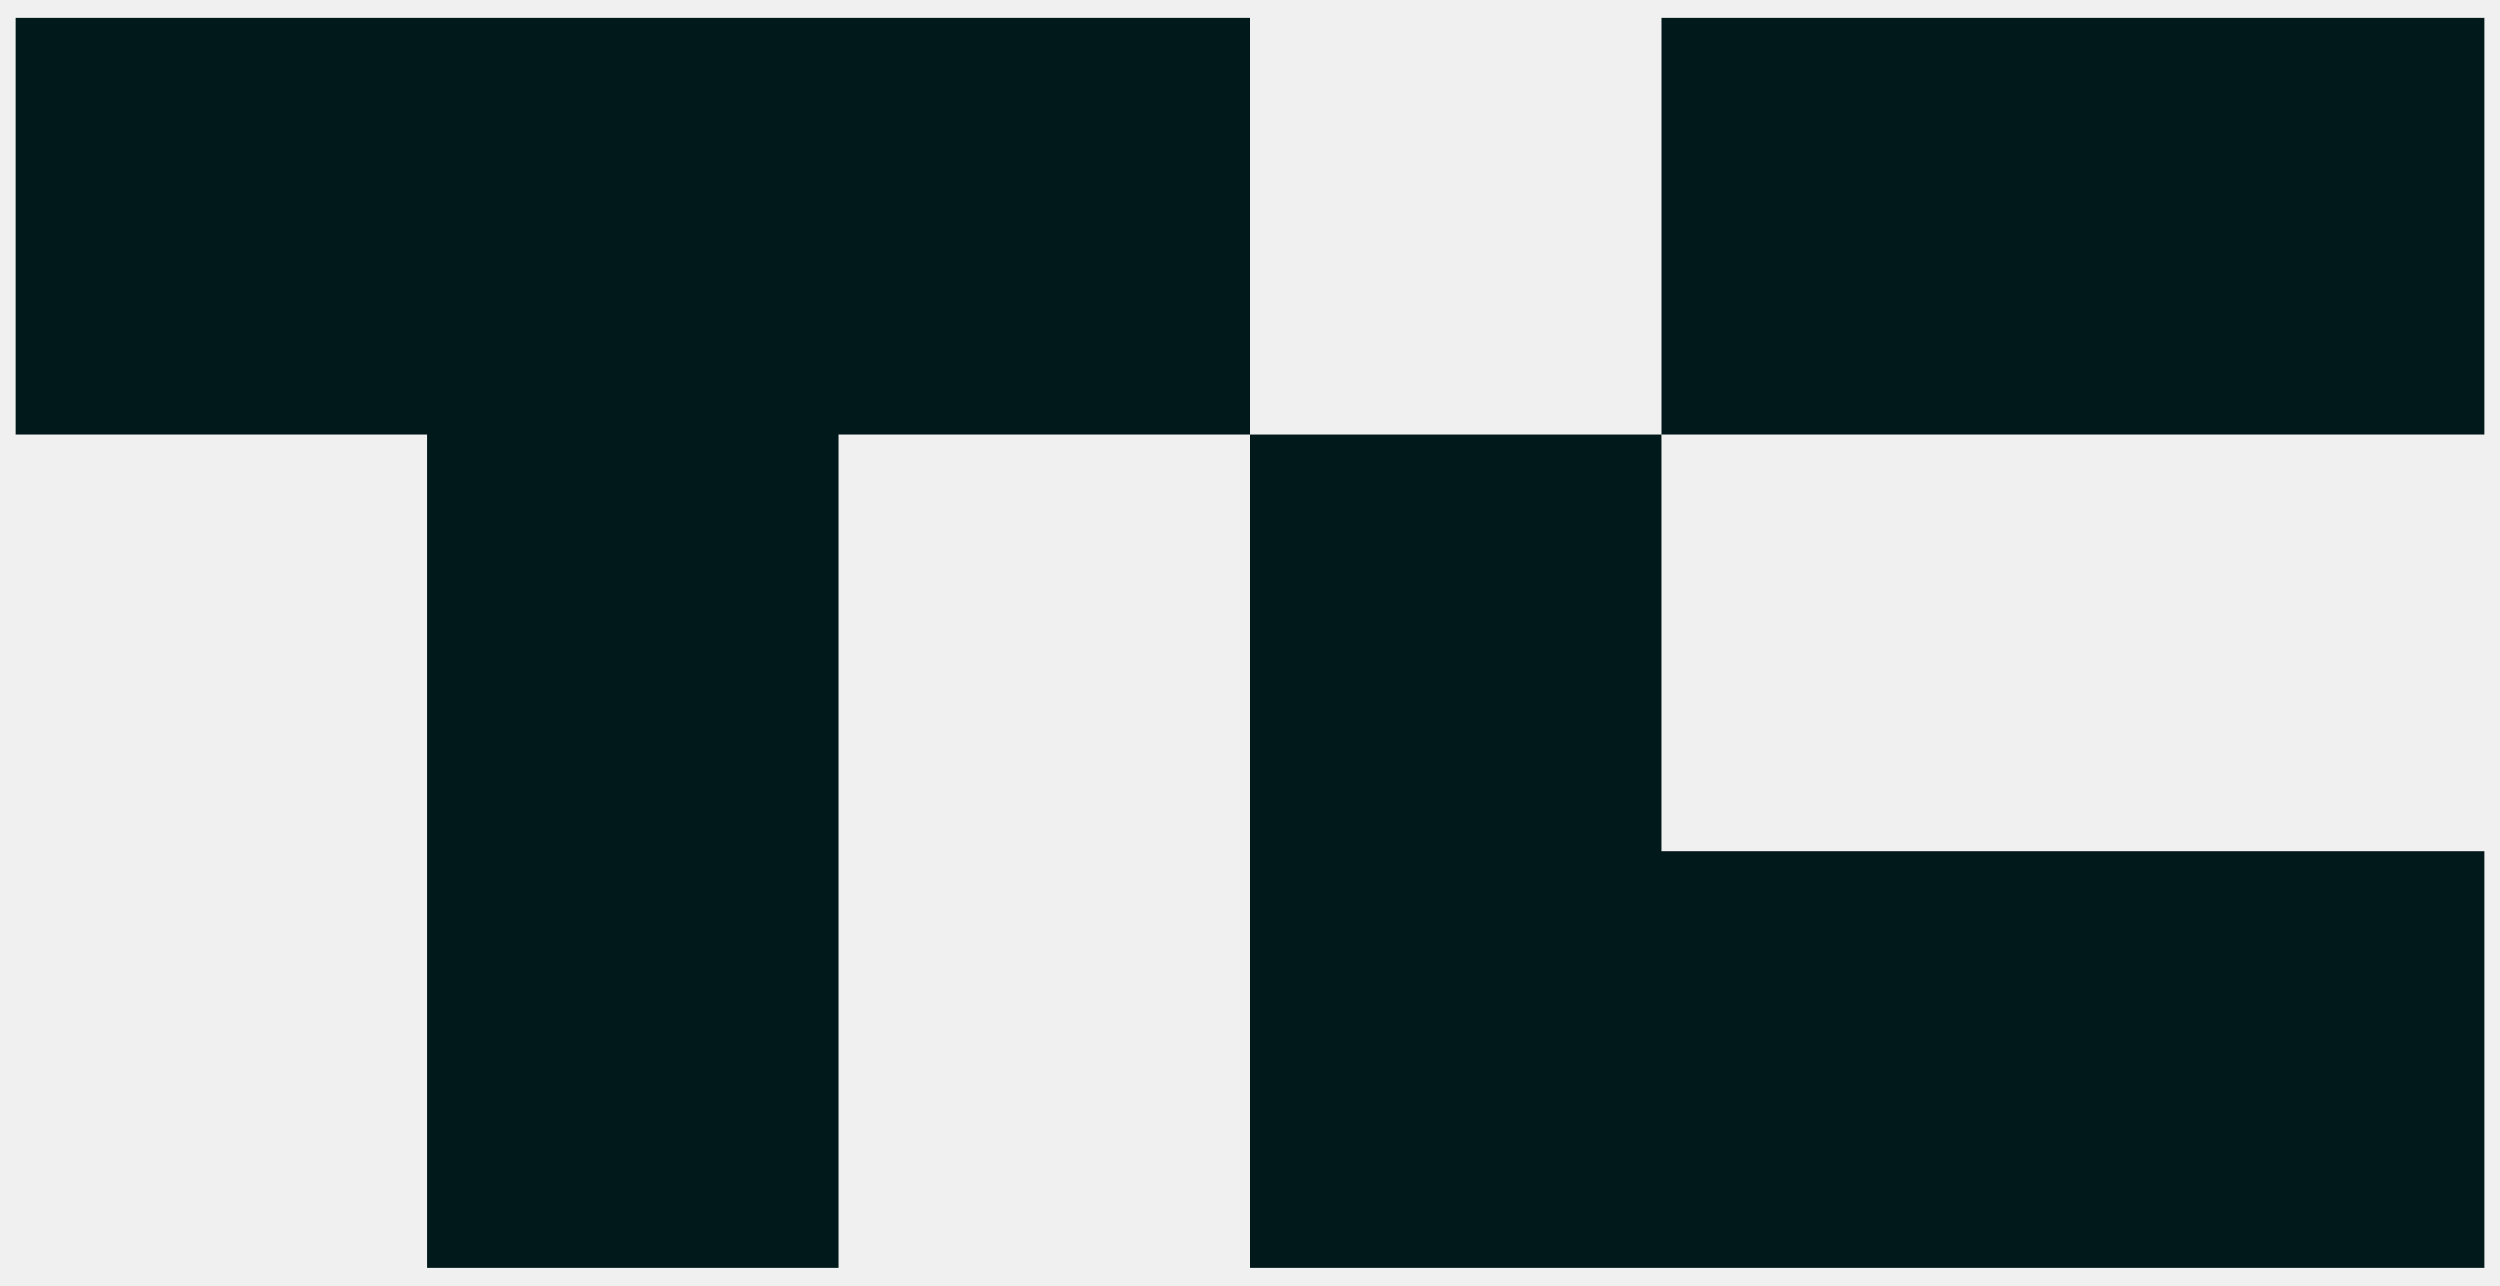
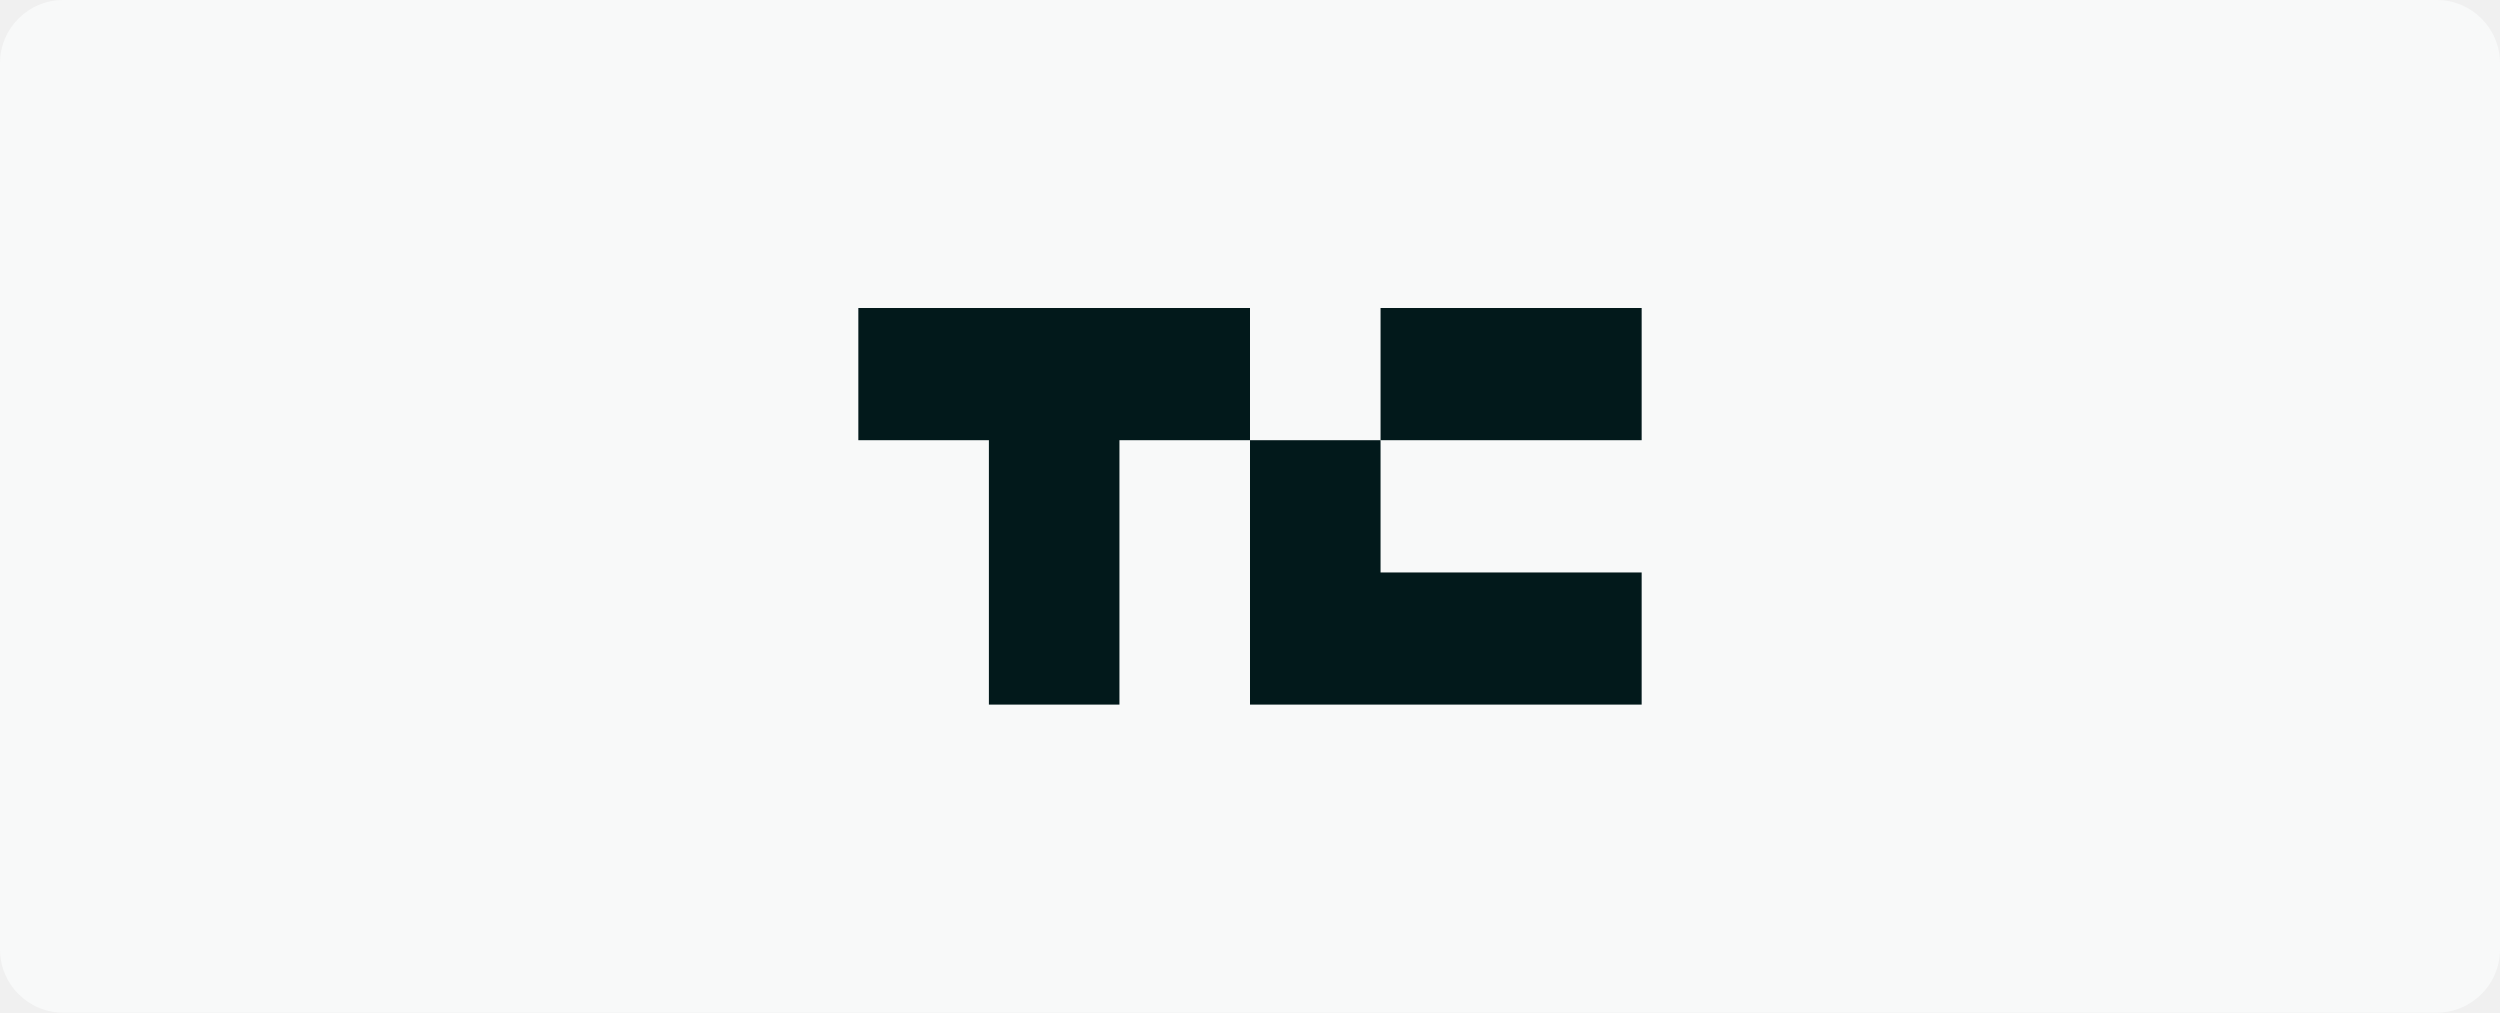
- <svg xmlns="http://www.w3.org/2000/svg" width="70" height="36" viewBox="0 0 70 36" fill="none">
-   <g clip-path="url(#clip0_207_13414)">
-     <path d="M35 0.5V12.167H23.479V35.5H11.958V12.167H0.438V0.5H35Z" fill="#02191B" />
-     <path d="M69.563 0.5H46.522V12.167H69.563V0.5Z" fill="#02191B" />
-     <path d="M69.563 23.833V35.5H35V12.167H46.521V23.833H69.563Z" fill="#02191B" />
+ <svg xmlns="http://www.w3.org/2000/svg" width="158" height="64" viewBox="0 0 158 64" fill="none">
+   <rect width="158" height="64" rx="4" fill="#F8F9F9" />
+   <g clip-path="url(#clip0_634_25730)">
+     <path d="M79 19.467V27.822H70.749V44.533H62.498V27.822H54.247V19.467H79Z" fill="#02191B" />
+     <path d="M103.753 19.467H87.251V27.822H103.753V19.467Z" fill="#02191B" />
+     <path d="M103.753 36.178V44.533H79V27.822H87.251V36.178H103.753Z" fill="#02191B" />
  </g>
  <defs>
-     <clipPath id="clip0_207_13414">
-       <rect width="69.125" height="35" fill="white" transform="translate(0.4375 0.5)" />
+     <clipPath id="clip0_634_25730">
+       <rect width="49.506" height="25.066" fill="white" transform="translate(54.2471 19.4669)" />
    </clipPath>
  </defs>
</svg>
